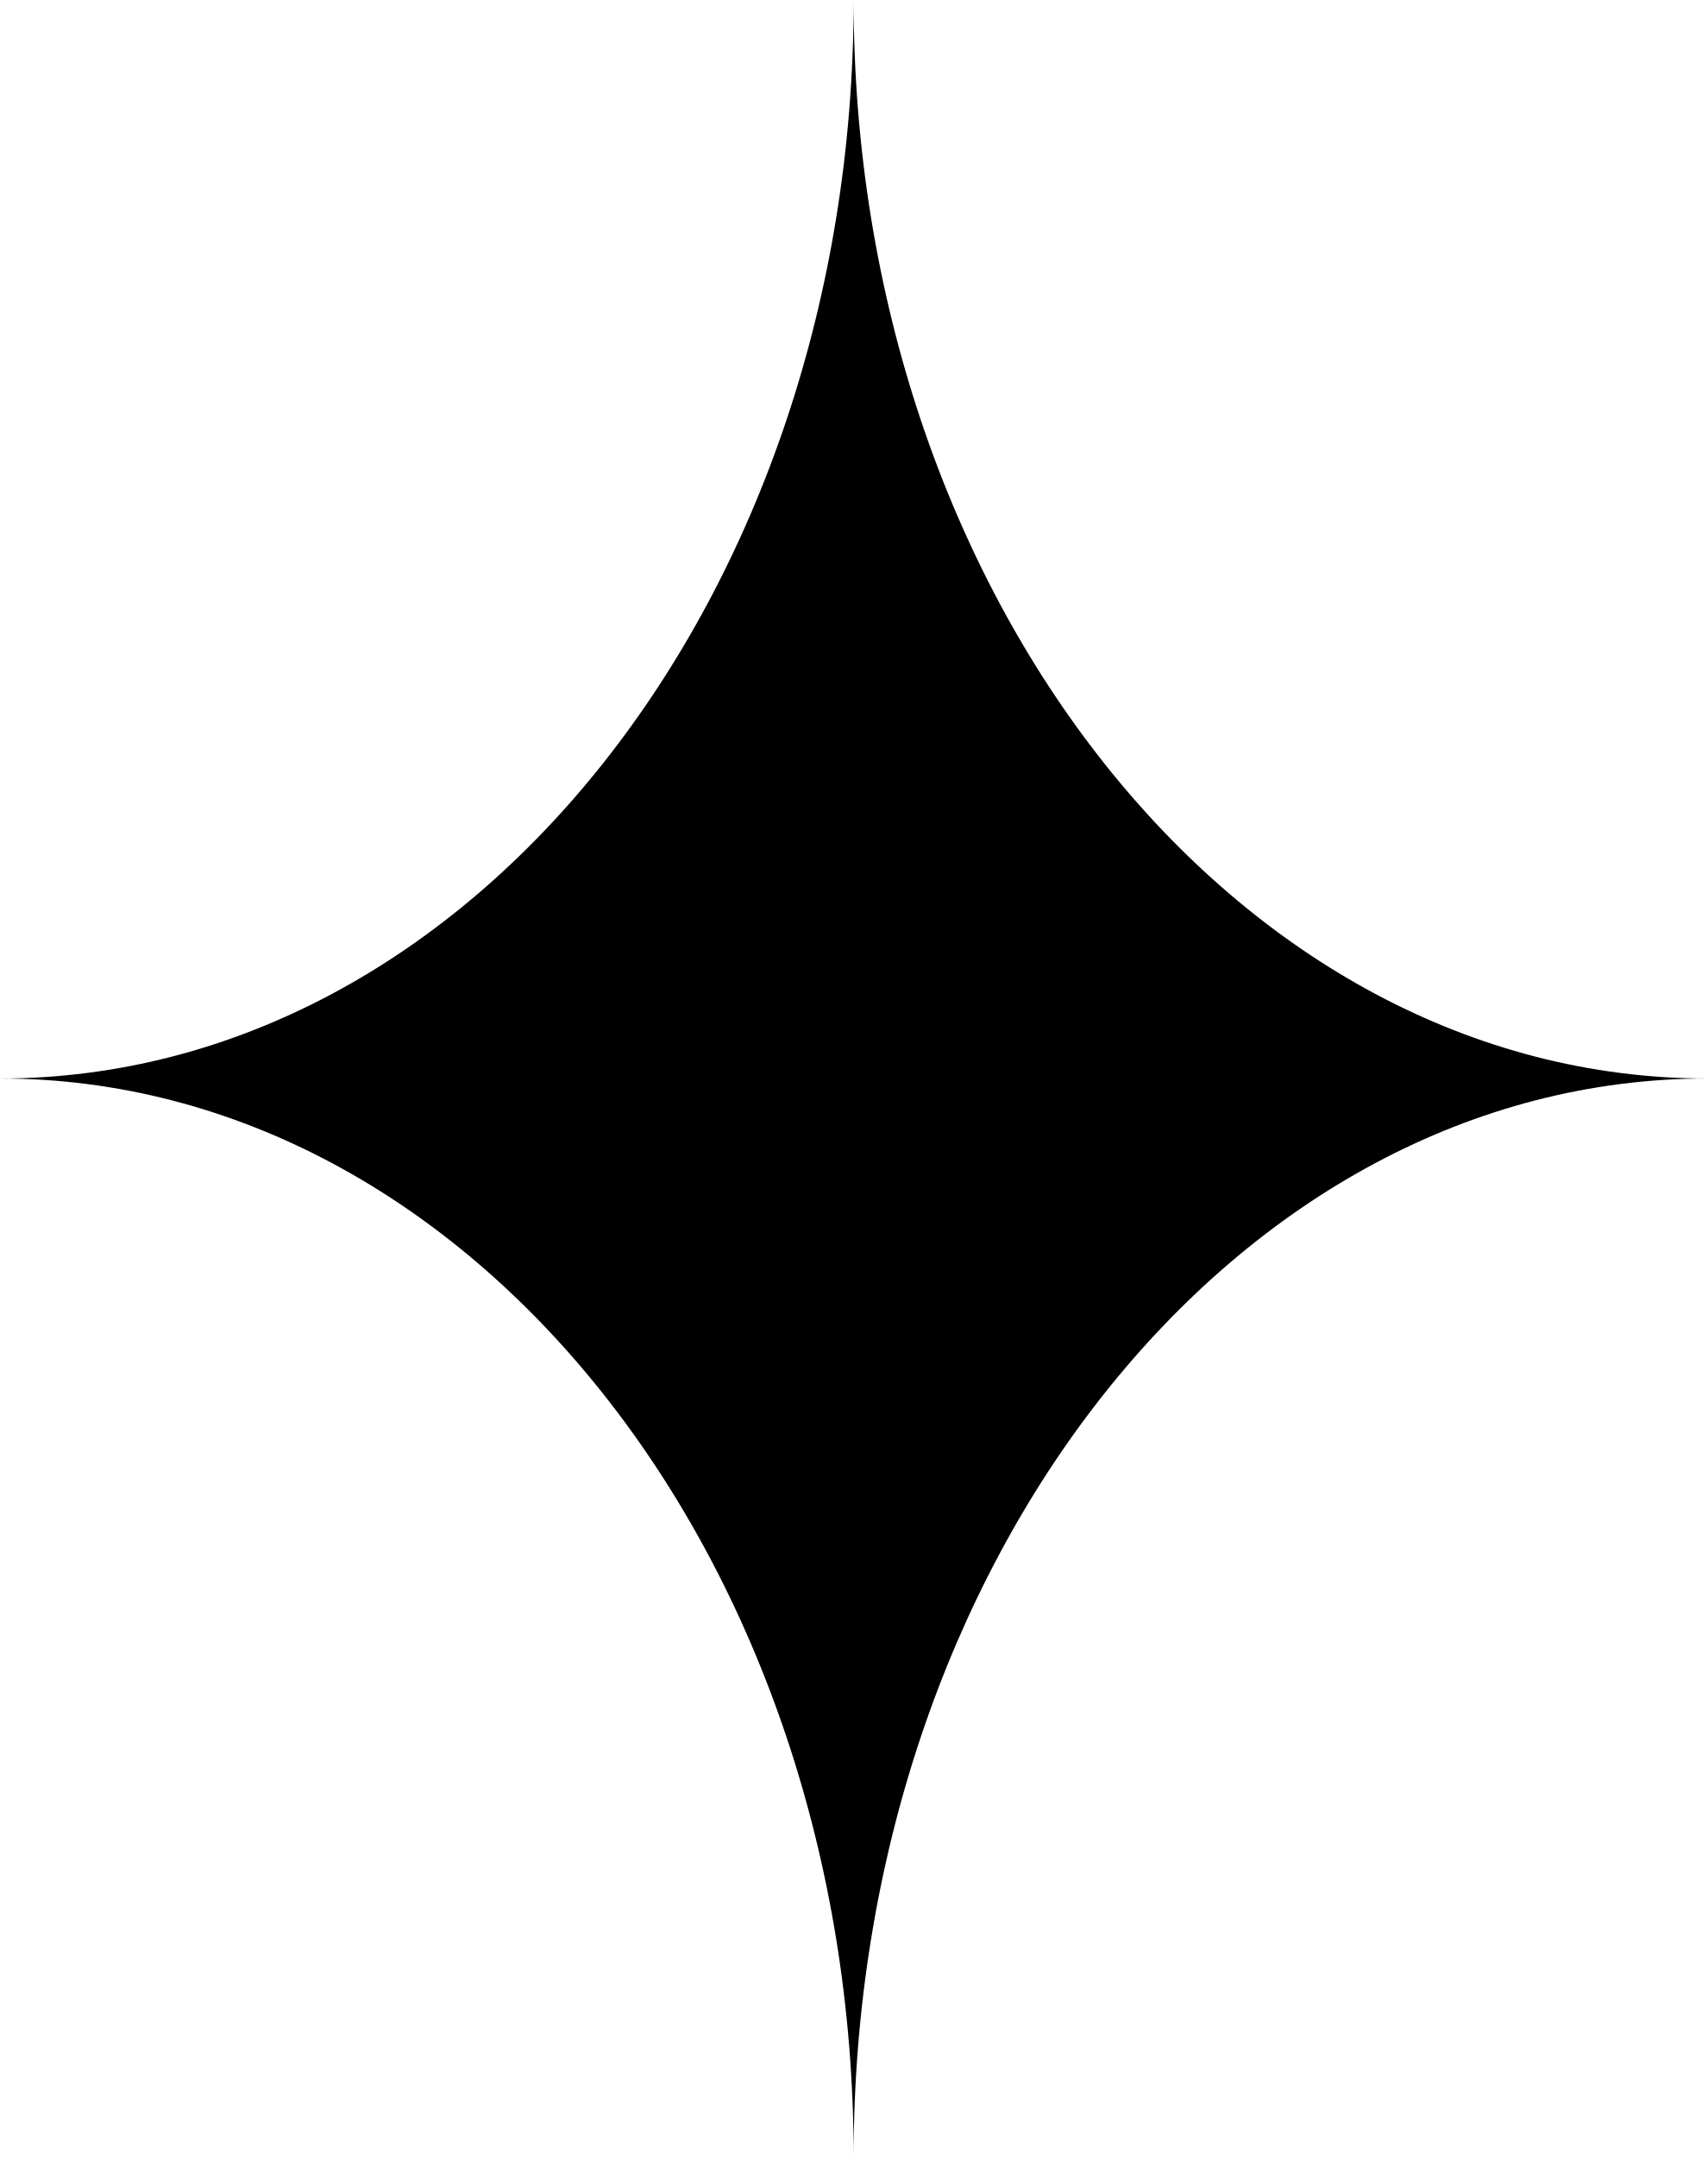
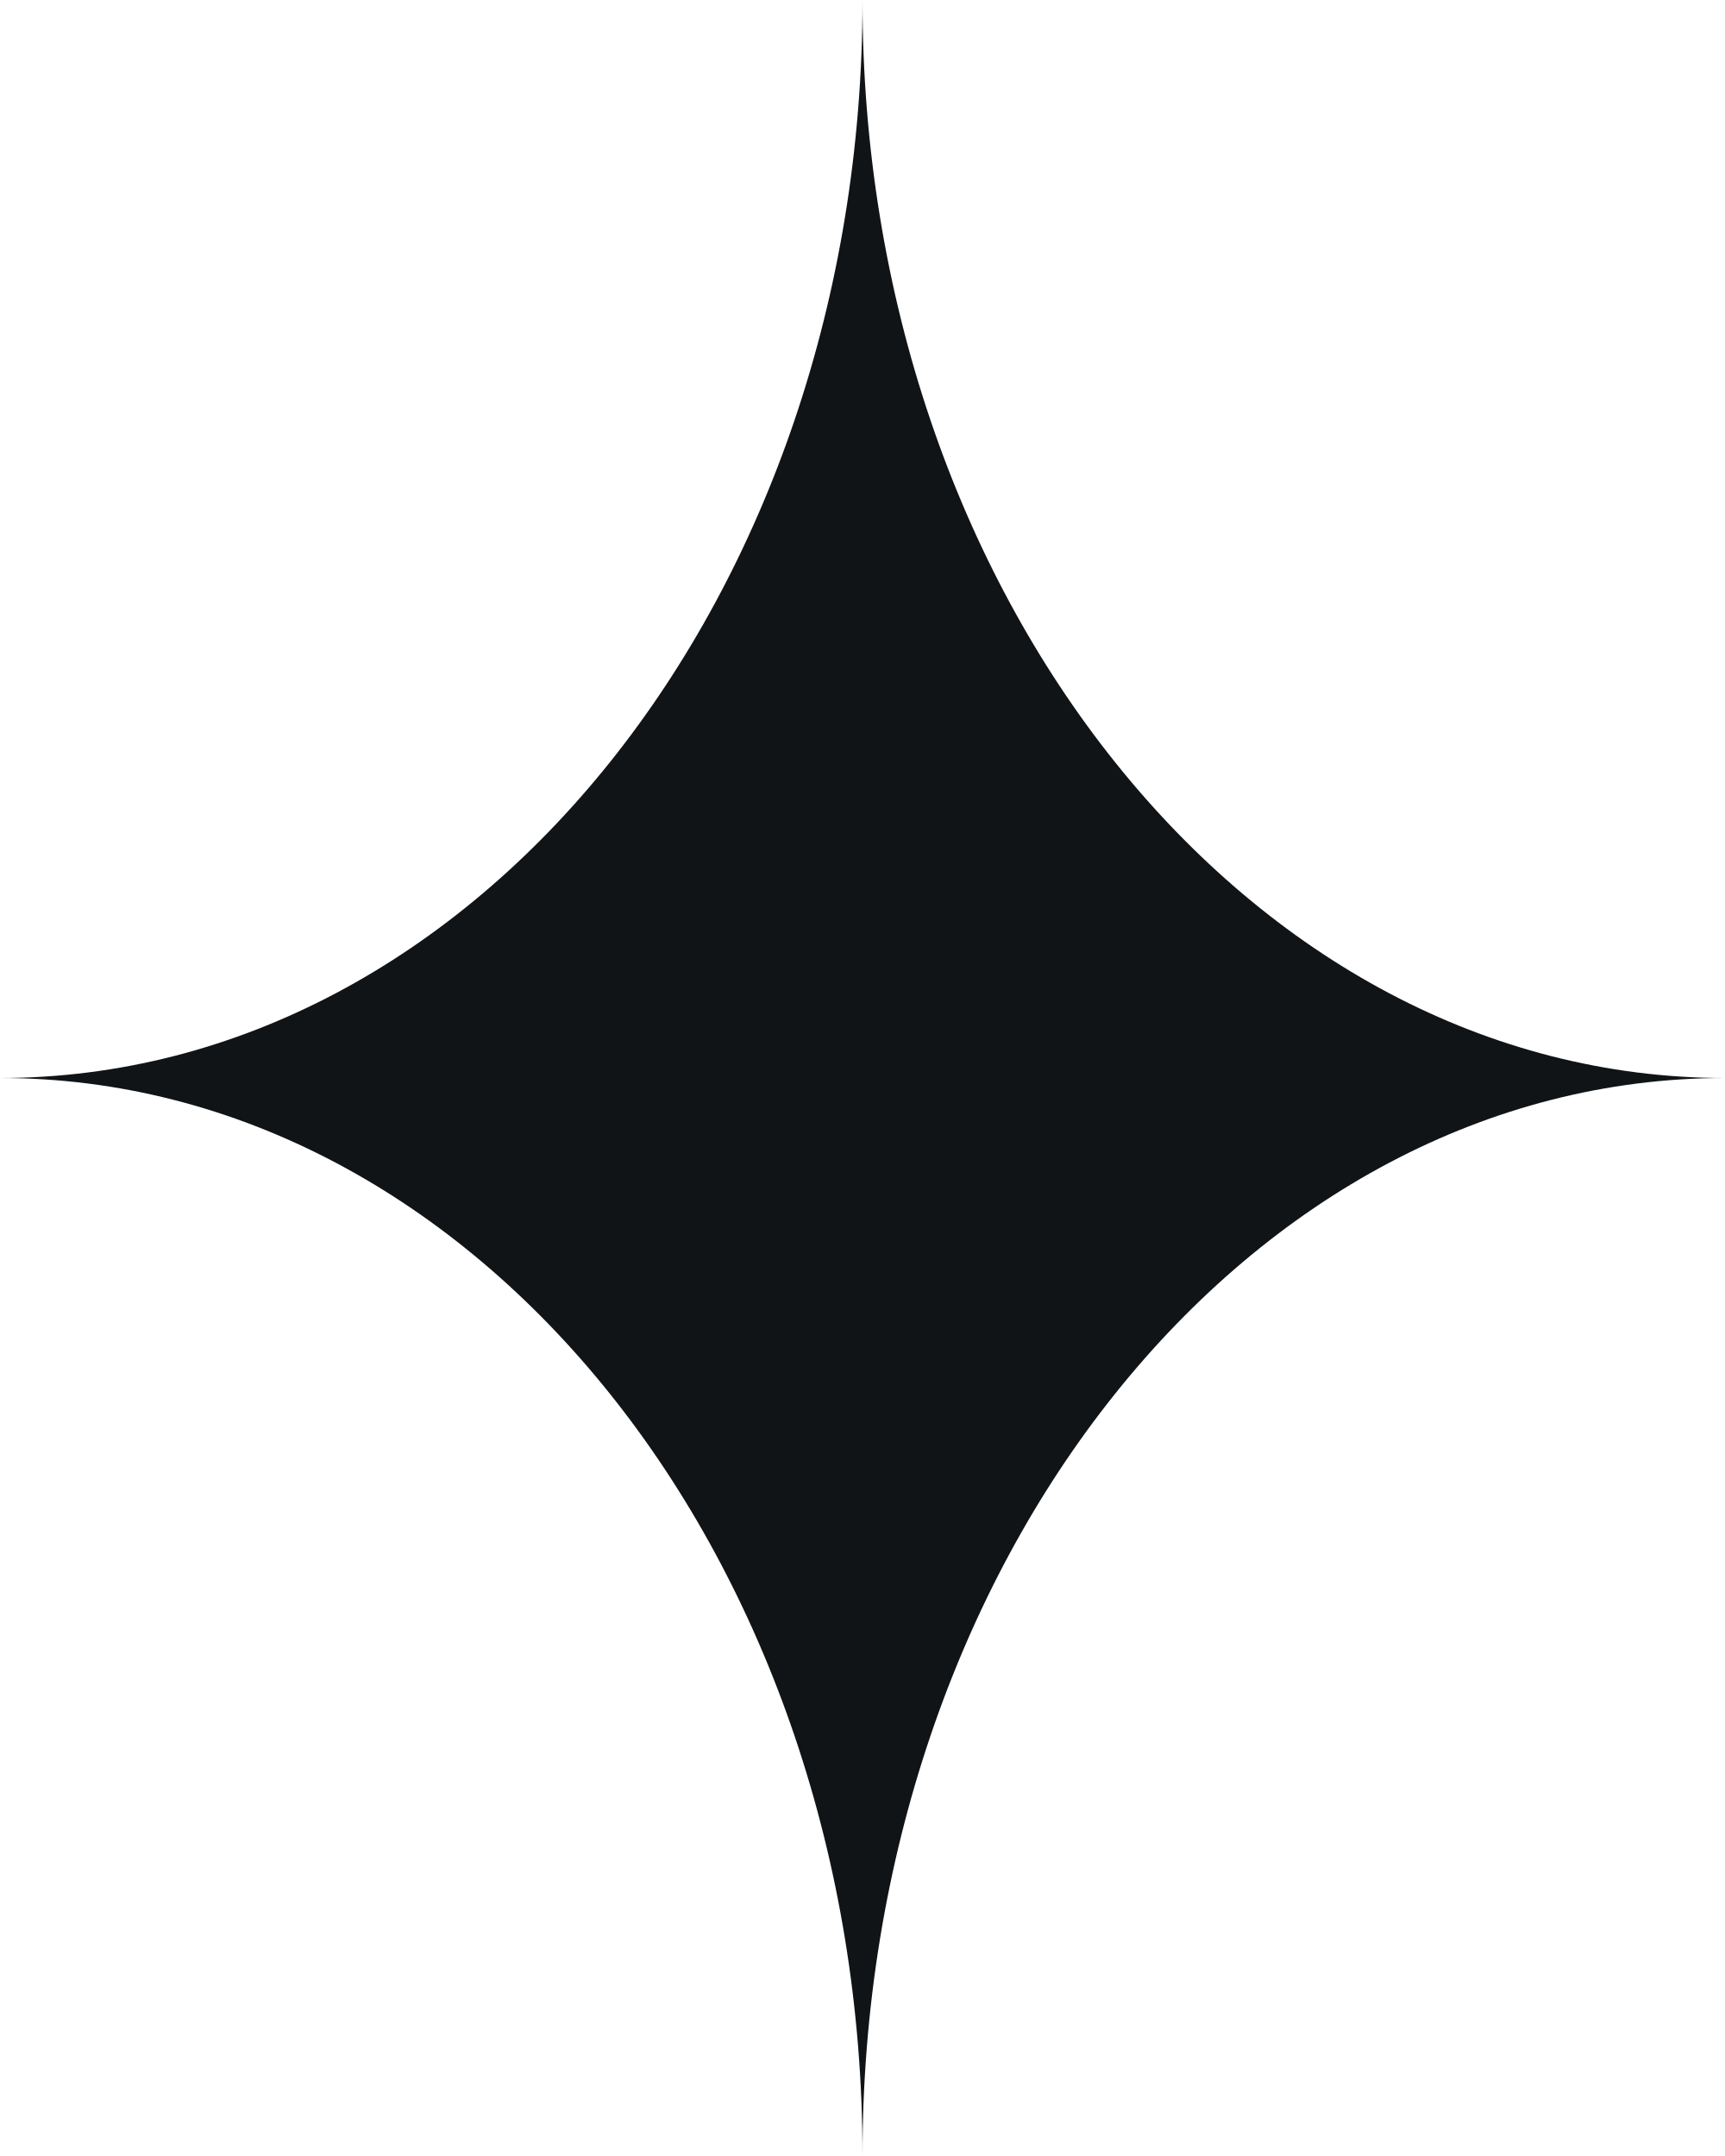
- <svg xmlns="http://www.w3.org/2000/svg" width="19" height="24" viewBox="0 0 19 24" fill="none">
-   <path d="M0 12C5.247 12 9.5 6.627 9.5 0C9.5 6.627 13.753 12 19 12C13.753 12 9.5 17.373 9.5 24C9.5 17.373 5.247 12 0 12Z" fill="black" />
+ <svg xmlns="http://www.w3.org/2000/svg" width="56" height="70" viewBox="0 0 56 70" fill="none">
+   <path d="M0 35C15.464 35 28 19.33 28 0C28 19.33 40.536 35 56 35C40.536 35 28 50.67 28 70C28 50.67 15.464 35 0 35Z" fill="#111416" />
</svg>
